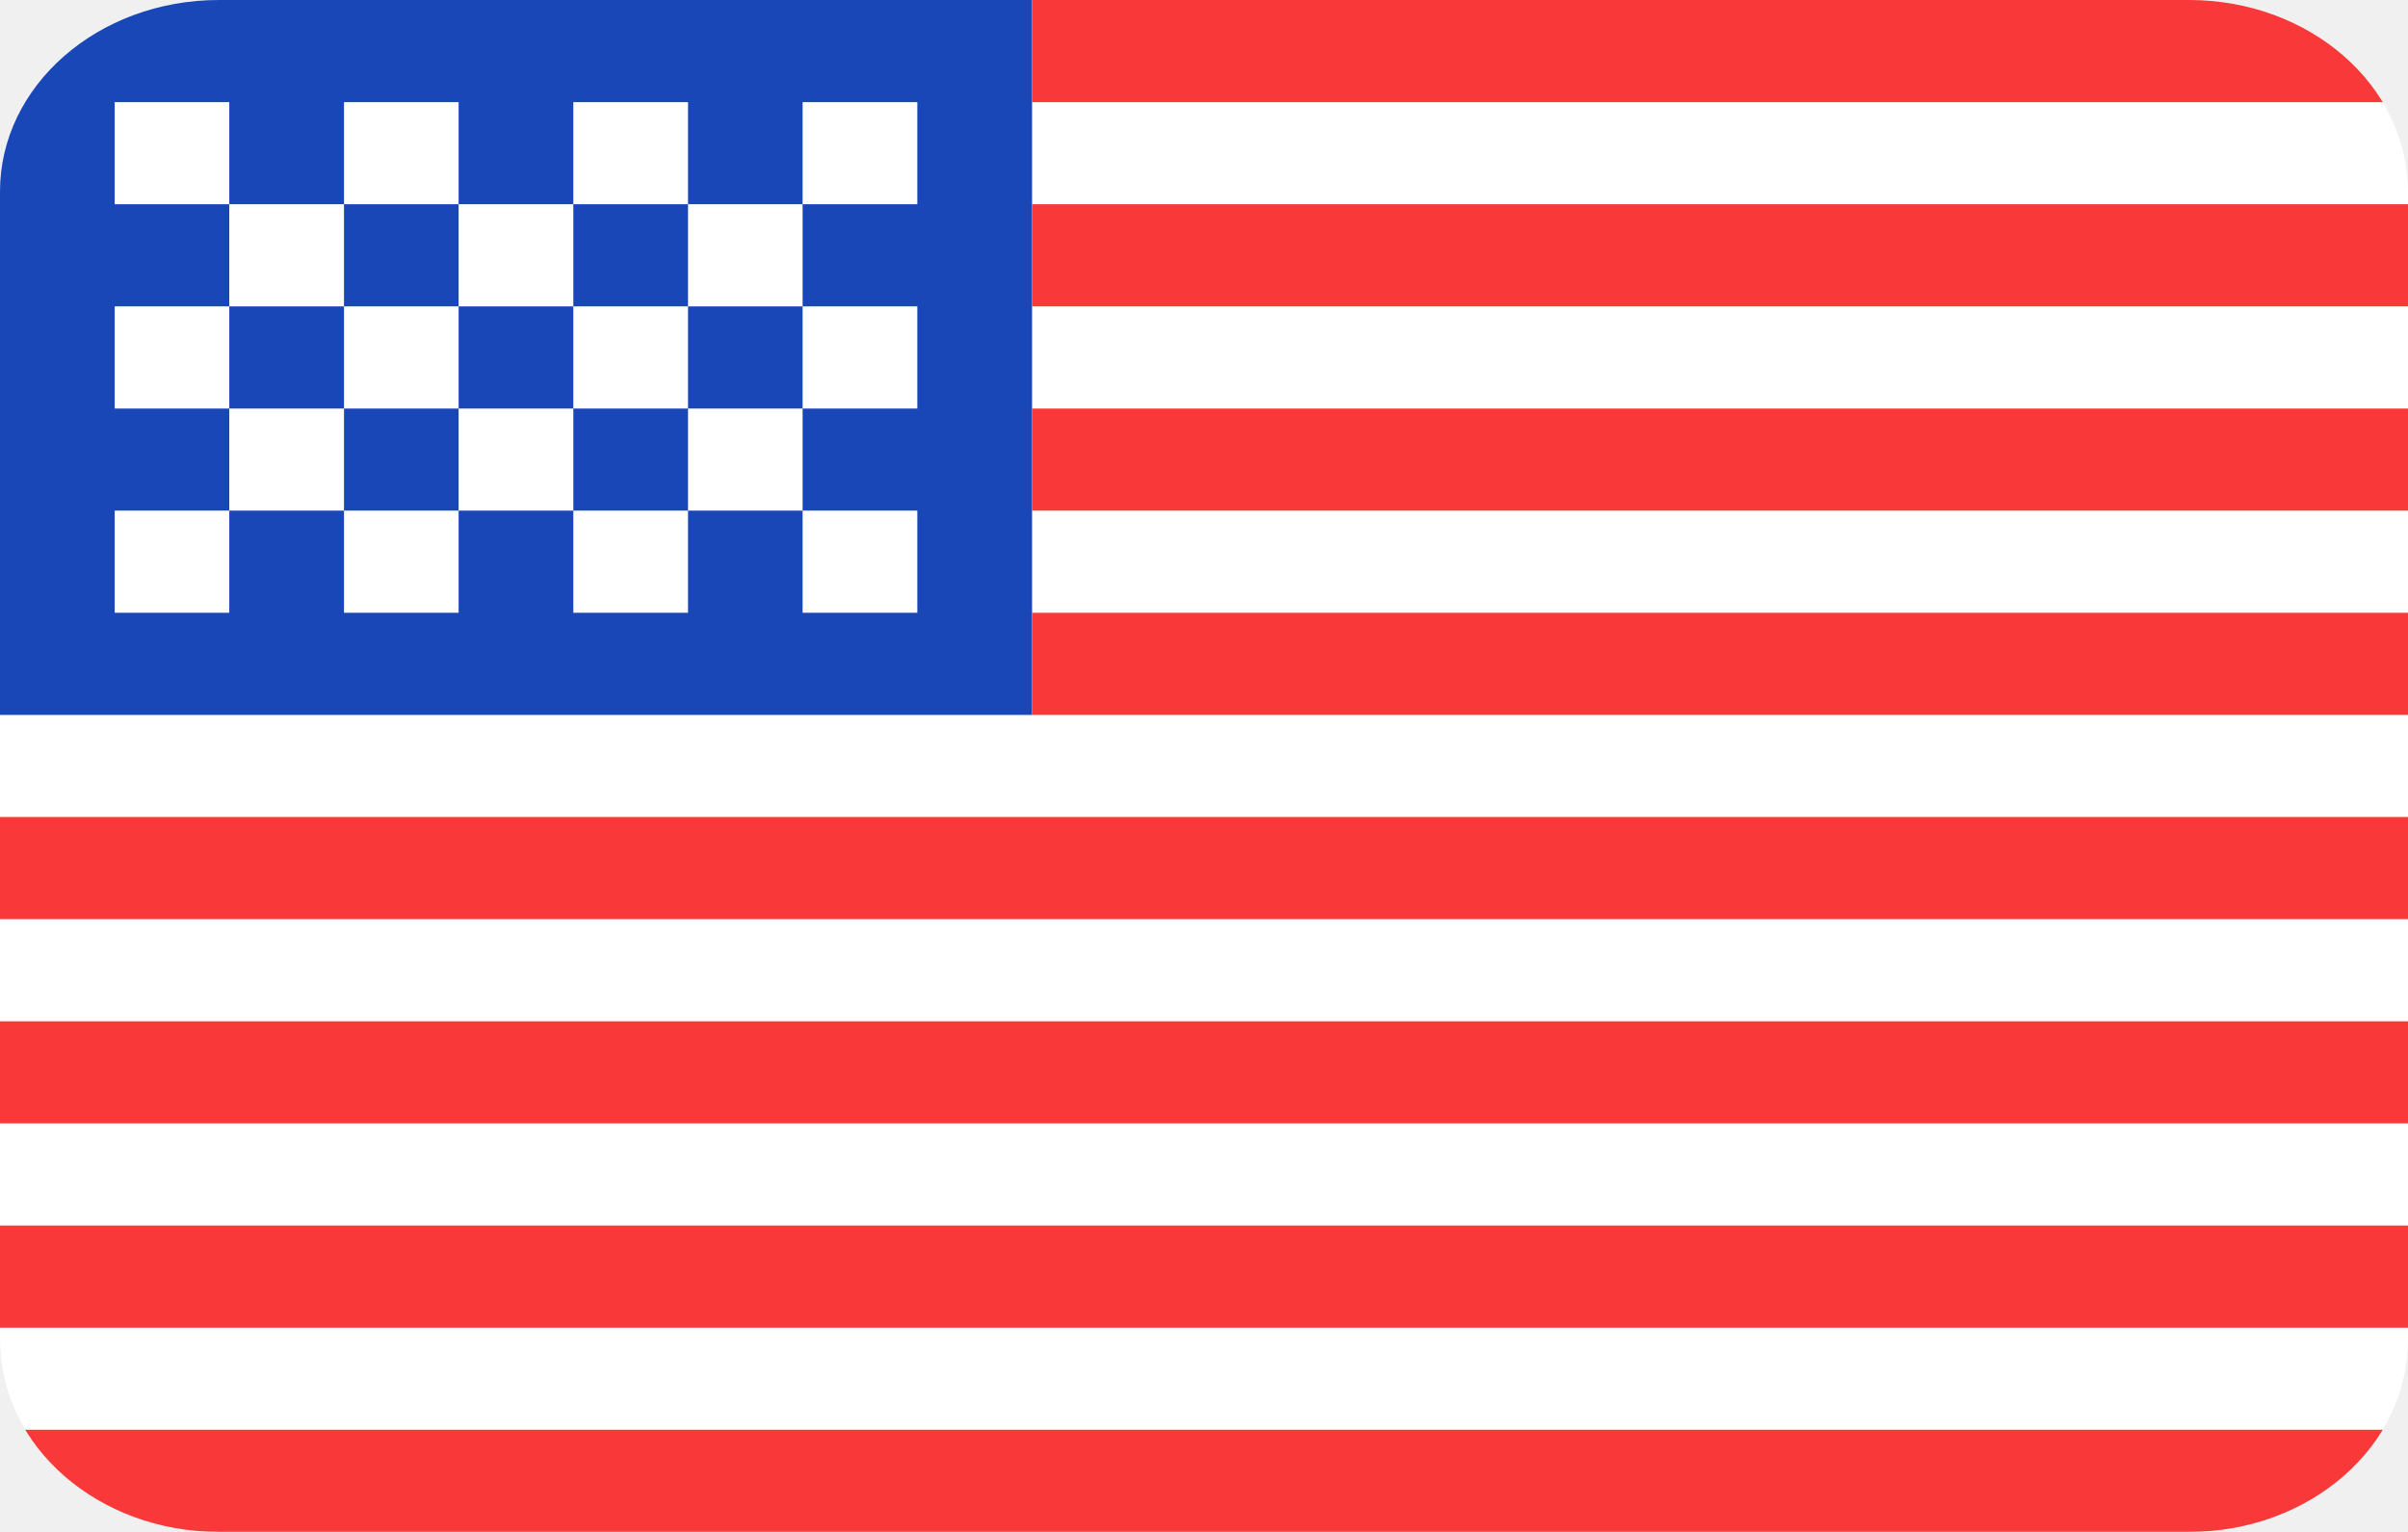
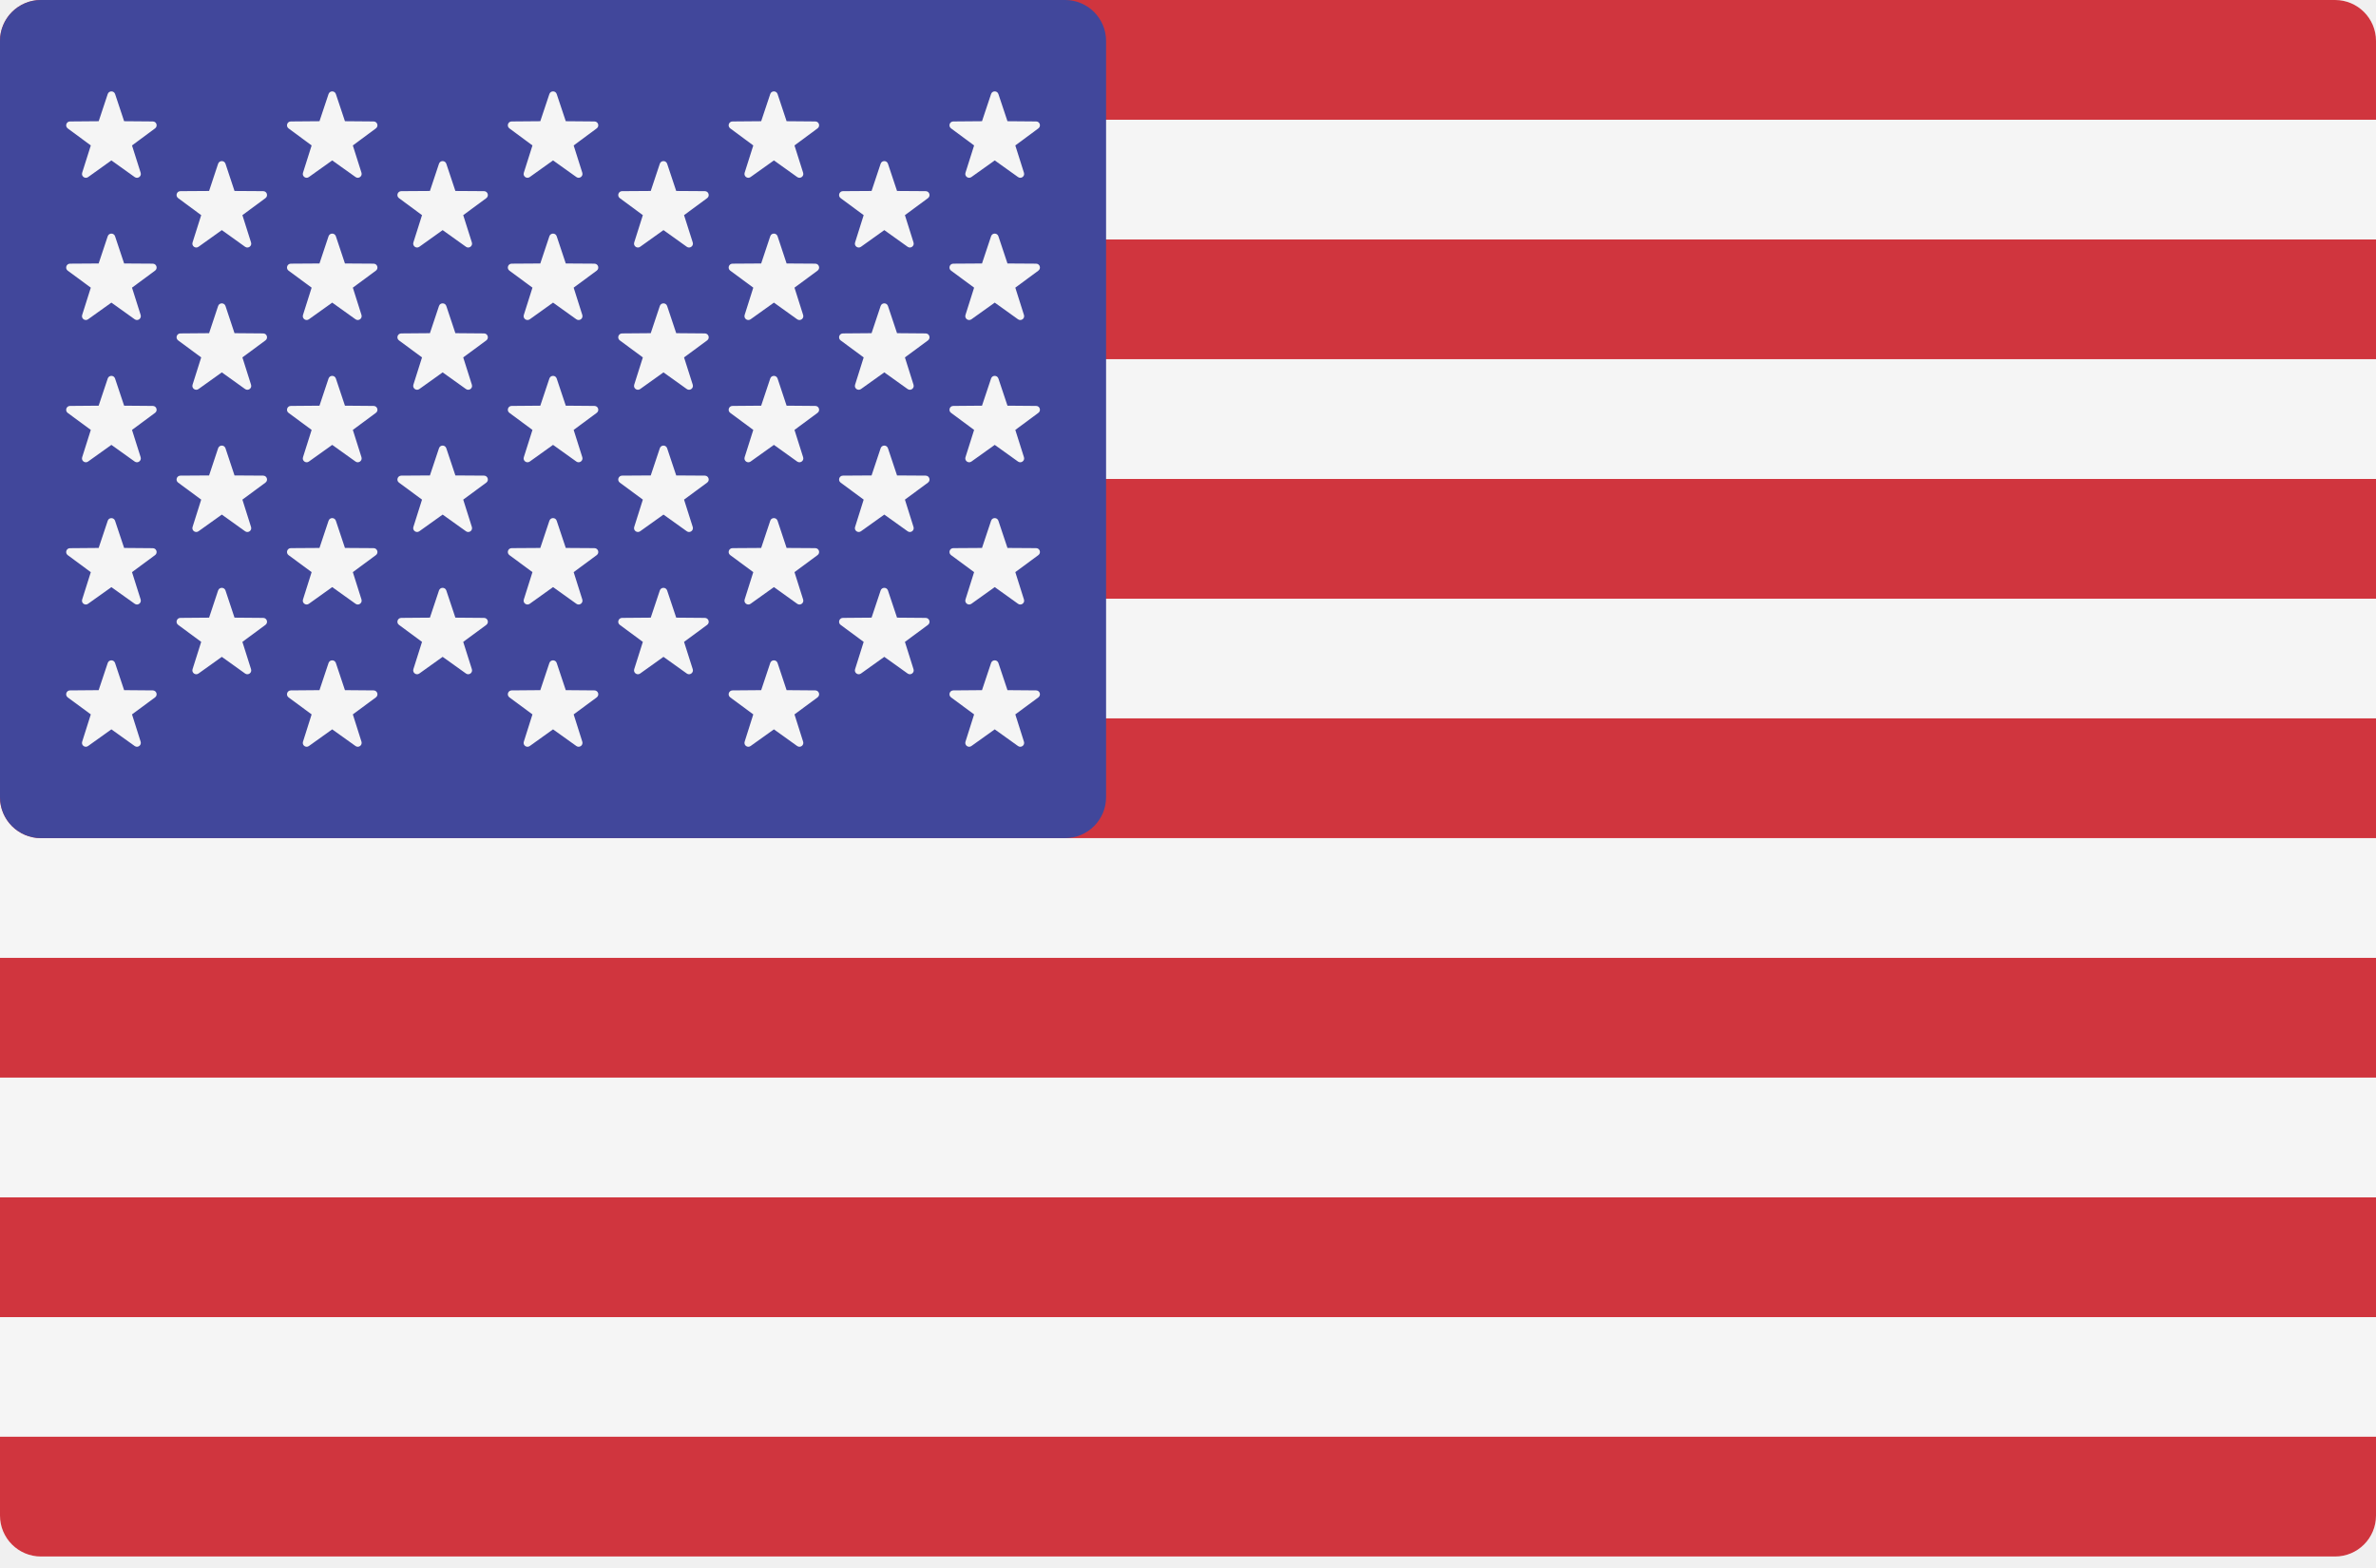
- <svg xmlns="http://www.w3.org/2000/svg" width="55" height="35" viewBox="0 0 55 35" fill="none">
-   <mask id="mask0_315_607" style="mask-type:luminance" maskUnits="userSpaceOnUse" x="0" y="0" width="55" height="35">
-     <path d="M0 0H55V35H0V0Z" fill="white" />
-   </mask>
-   <g mask="url(#mask0_315_607)">
-     <mask id="mask1_315_607" style="mask-type:luminance" maskUnits="userSpaceOnUse" x="0" y="0" width="55" height="35">
-       <path d="M50 0H5C2.239 0 0 1.959 0 4.375V30.625C0 33.041 2.239 35 5 35H50C52.761 35 55 33.041 55 30.625V4.375C55 1.959 52.761 0 50 0Z" fill="white" />
-     </mask>
-     <g mask="url(#mask1_315_607)">
-       <path d="M50 0H5C2.239 0 0 1.959 0 4.375V30.625C0 33.041 2.239 35 5 35H50C52.761 35 55 33.041 55 30.625V4.375C55 1.959 52.761 0 50 0Z" fill="white" />
-       <path fill-rule="evenodd" clip-rule="evenodd" d="M0 0H23.573V16.334H0V0Z" fill="#1A47B8" />
-       <path fill-rule="evenodd" clip-rule="evenodd" d="M23.573 0V2.334H55V0H23.573ZM23.573 4.666V7H55V4.666H23.573ZM23.573 9.334V11.666H55V9.334H23.573ZM23.573 14V16.334H55V14H23.573ZM0 18.666V21H55V18.666H0ZM0 23.334V25.666H55V23.334H0ZM0 28V30.334H55V28H0ZM0 32.666V35H55V32.666H0Z" fill="#F93939" />
-       <path fill-rule="evenodd" clip-rule="evenodd" d="M2.62 2.334V4.666H5.237V2.334H2.62ZM7.857 2.334V4.666H10.475V2.334H7.857ZM13.095 2.334V4.666H15.715V2.334H13.095ZM18.332 2.334V4.666H20.952V2.334H18.332ZM15.715 4.666V7H18.332V4.666H15.715ZM10.475 4.666V7H13.095V4.666H10.475ZM5.237 4.666V7H7.857V4.666H5.237ZM2.62 7V9.334H5.237V7H2.62ZM7.857 7V9.334H10.475V7H7.857ZM13.095 7V9.334H15.715V7H13.095ZM18.332 7V9.334H20.952V7H18.332ZM2.62 11.666V14H5.237V11.666H2.62ZM7.857 11.666V14H10.475V11.666H7.857ZM13.095 11.666V14H15.715V11.666H13.095ZM18.332 11.666V14H20.952V11.666H18.332ZM15.715 9.334V11.666H18.332V9.334H15.715ZM10.475 9.334V11.666H13.095V9.334H10.475ZM5.237 9.334V11.666H7.857V9.334H5.237Z" fill="white" />
-     </g>
-   </g>
+ <svg xmlns="http://www.w3.org/2000/svg" width="50" height="33" viewBox="0 0 50 33" fill="none">
+   <path d="M49.138 32.759H0.862C0.386 32.759 0 32.373 0 31.896V0.862C0 0.386 0.386 0 0.862 0H49.138C49.614 0 50 0.386 50 0.862V31.896C50 32.373 49.614 32.759 49.138 32.759Z" fill="#F5F5F5" />
+   <path d="M50 2.52H0V0.862C0 0.386 0.386 0 0.862 0H49.138C49.614 0 50 0.386 50 0.862L50 2.52Z" fill="#D0353E" />
+   <path d="M50 10.08H0V12.6H50V10.08Z" fill="#D0353E" />
+   <path d="M50 5.04H0V7.559H50V5.04Z" fill="#D0353E" />
+   <path d="M50 17.639H0.862C0.386 17.639 0 17.253 0 16.777V15.119H50V17.639Z" fill="#D0353E" />
+   <path d="M50 25.2H0V27.72H50V25.2Z" fill="#D0353E" />
+   <path d="M49.138 32.758H0.862C0.386 32.758 0 32.372 0 31.896V30.238H50V31.896C50 32.373 49.614 32.758 49.138 32.758Z" fill="#D0353E" />
+   <path d="M50 20.159H0V22.679H50V20.159Z" fill="#D0353E" />
+   <path d="M22.414 0H0.862C0.386 0 0 0.386 0 0.862V16.777C0 17.253 0.386 17.639 0.862 17.639H22.414C22.89 17.639 23.276 17.253 23.276 16.777V0.862C23.276 0.386 22.89 0 22.414 0Z" fill="#41479B" />
+   <path d="M2.422 1.979L2.612 2.551L3.216 2.556C3.294 2.556 3.326 2.656 3.263 2.702L2.778 3.061L2.96 3.636C2.984 3.71 2.899 3.772 2.835 3.727L2.344 3.376L1.854 3.727C1.79 3.772 1.706 3.71 1.729 3.636L1.911 3.061L1.426 2.703C1.363 2.656 1.395 2.557 1.473 2.556L2.077 2.551L2.267 1.979C2.292 1.905 2.397 1.905 2.422 1.979Z" fill="#F5F5F5" />
+   <path d="M2.421 4.972L2.612 5.545L3.215 5.549C3.293 5.55 3.326 5.649 3.263 5.696L2.778 6.054L2.96 6.629C2.983 6.704 2.898 6.765 2.835 6.72L2.344 6.369L1.853 6.72C1.79 6.765 1.705 6.704 1.729 6.629L1.911 6.054L1.425 5.696C1.363 5.649 1.395 5.55 1.473 5.549L2.076 5.545L2.267 4.972C2.292 4.898 2.396 4.898 2.421 4.972Z" fill="#F5F5F5" />
+   <path d="M2.421 7.966L2.612 8.538L3.215 8.543C3.293 8.543 3.326 8.643 3.263 8.689L2.778 9.048L2.96 9.623C2.983 9.697 2.898 9.759 2.835 9.714L2.344 9.363L1.853 9.714C1.79 9.759 1.705 9.697 1.729 9.623L1.911 9.048L1.425 8.69C1.363 8.643 1.395 8.544 1.473 8.543L2.076 8.538L2.267 7.966C2.292 7.892 2.396 7.892 2.421 7.966Z" fill="#F5F5F5" />
+   <path d="M2.421 10.96L2.612 11.532L3.215 11.537C3.293 11.537 3.326 11.637 3.263 11.683L2.778 12.041L2.96 12.617C2.983 12.691 2.898 12.753 2.835 12.707L2.344 12.357L1.853 12.707C1.79 12.753 1.705 12.691 1.729 12.617L1.911 12.042L1.425 11.683C1.363 11.637 1.395 11.537 1.473 11.537L2.076 11.532L2.267 10.96C2.292 10.886 2.396 10.886 2.421 10.96Z" fill="#F5F5F5" />
+   <path d="M2.421 13.953L2.612 14.525L3.215 14.53C3.293 14.531 3.326 14.63 3.263 14.677L2.778 15.035L2.96 15.61C2.983 15.685 2.898 15.746 2.835 15.701L2.344 15.35L1.853 15.701C1.79 15.746 1.705 15.685 1.729 15.61L1.911 15.035L1.425 14.677C1.363 14.63 1.395 14.531 1.473 14.53L2.076 14.525L2.267 13.953C2.292 13.879 2.396 13.879 2.421 13.953Z" fill="#F5F5F5" />
+   <path d="M4.745 3.446L4.935 4.019L5.539 4.023C5.617 4.024 5.649 4.123 5.586 4.17L5.101 4.528L5.283 5.103C5.307 5.178 5.222 5.239 5.158 5.194L4.668 4.843L4.177 5.194C4.113 5.239 4.029 5.178 4.052 5.103L4.234 4.528L3.749 4.17C3.686 4.123 3.718 4.024 3.796 4.023L4.4 4.019L4.59 3.446C4.615 3.372 4.72 3.372 4.745 3.446Z" fill="#F5F5F5" />
+   <path d="M4.745 6.44L4.935 7.012L5.539 7.017C5.617 7.018 5.649 7.117 5.586 7.164L5.101 7.522L5.283 8.097C5.307 8.172 5.222 8.233 5.158 8.188L4.668 7.837L4.177 8.188C4.113 8.233 4.029 8.172 4.052 8.097L4.234 7.522L3.749 7.164C3.686 7.117 3.718 7.018 3.796 7.017L4.4 7.012L4.59 6.44C4.615 6.366 4.72 6.366 4.745 6.44Z" fill="#F5F5F5" />
+   <path d="M4.745 9.434L4.935 10.006L5.539 10.01C5.617 10.011 5.649 10.111 5.586 10.157L5.101 10.515L5.283 11.091C5.307 11.165 5.222 11.227 5.158 11.181L4.668 10.83L4.177 11.181C4.113 11.226 4.029 11.165 4.052 11.091L4.234 10.515L3.749 10.157C3.686 10.111 3.718 10.011 3.796 10.01L4.4 10.006L4.59 9.434C4.615 9.359 4.72 9.359 4.745 9.434Z" fill="#F5F5F5" />
+   <path d="M4.745 12.427L4.935 12.999L5.539 13.004C5.617 13.005 5.649 13.104 5.586 13.151L5.101 13.509L5.283 14.084C5.307 14.159 5.222 14.22 5.158 14.175L4.668 13.824L4.177 14.175C4.113 14.22 4.029 14.159 4.052 14.084L4.234 13.509L3.749 13.151C3.686 13.104 3.718 13.005 3.796 13.004L4.4 12.999L4.59 12.427C4.615 12.353 4.72 12.353 4.745 12.427Z" fill="#F5F5F5" />
+   <path d="M7.068 1.979L7.259 2.551L7.862 2.556C7.94 2.556 7.973 2.656 7.91 2.702L7.425 3.061L7.607 3.636C7.63 3.71 7.545 3.772 7.482 3.726L6.991 3.376L6.5 3.726C6.437 3.772 6.352 3.71 6.376 3.636L6.558 3.061L6.072 2.702C6.01 2.656 6.042 2.556 6.12 2.556L6.723 2.551L6.914 1.979C6.939 1.905 7.043 1.905 7.068 1.979Z" fill="#F5F5F5" />
+   <path d="M7.068 4.972L7.259 5.545L7.862 5.549C7.94 5.55 7.973 5.649 7.91 5.696L7.425 6.054L7.607 6.629C7.63 6.704 7.545 6.765 7.482 6.72L6.991 6.369L6.5 6.72C6.437 6.765 6.352 6.704 6.376 6.629L6.558 6.054L6.072 5.696C6.01 5.649 6.042 5.55 6.12 5.549L6.723 5.545L6.914 4.972C6.939 4.898 7.043 4.898 7.068 4.972Z" fill="#F5F5F5" />
+   <path d="M7.068 7.966L7.259 8.538L7.862 8.543C7.94 8.543 7.973 8.643 7.91 8.689L7.425 9.048L7.607 9.623C7.63 9.697 7.545 9.759 7.482 9.714L6.991 9.363L6.5 9.714C6.437 9.759 6.352 9.697 6.376 9.623L6.558 9.048L6.072 8.689C6.01 8.643 6.042 8.543 6.12 8.543L6.723 8.538L6.914 7.966C6.939 7.892 7.043 7.892 7.068 7.966Z" fill="#F5F5F5" />
+   <path d="M7.068 10.96L7.259 11.532L7.862 11.536C7.94 11.537 7.973 11.637 7.91 11.683L7.425 12.041L7.607 12.617C7.63 12.691 7.545 12.753 7.482 12.707L6.991 12.356L6.5 12.707C6.437 12.752 6.352 12.691 6.376 12.617L6.558 12.041L6.072 11.683C6.01 11.636 6.042 11.537 6.12 11.536L6.723 11.532L6.914 10.96C6.939 10.885 7.043 10.885 7.068 10.96Z" fill="#F5F5F5" />
+   <path d="M7.068 13.953L7.259 14.525L7.862 14.53C7.94 14.531 7.973 14.63 7.91 14.677L7.425 15.035L7.607 15.61C7.63 15.685 7.545 15.746 7.482 15.701L6.991 15.35L6.5 15.701C6.437 15.746 6.352 15.685 6.376 15.61L6.558 15.035L6.072 14.677C6.01 14.63 6.042 14.531 6.12 14.53L6.723 14.525L6.914 13.953C6.939 13.879 7.043 13.879 7.068 13.953Z" fill="#F5F5F5" />
+   <path d="M9.392 3.446L9.583 4.019L10.186 4.023C10.264 4.024 10.296 4.123 10.234 4.17L9.748 4.528L9.93 5.103C9.954 5.178 9.869 5.239 9.806 5.194L9.315 4.843L8.824 5.194C8.761 5.239 8.676 5.178 8.699 5.103L8.881 4.528L8.396 4.17C8.333 4.123 8.366 4.024 8.444 4.023L9.047 4.019L9.238 3.446C9.262 3.372 9.367 3.372 9.392 3.446Z" fill="#F5F5F5" />
+   <path d="M9.392 6.44L9.583 7.012L10.186 7.017C10.264 7.018 10.296 7.117 10.234 7.164L9.748 7.522L9.93 8.097C9.954 8.172 9.869 8.233 9.806 8.188L9.315 7.837L8.824 8.188C8.761 8.233 8.676 8.172 8.699 8.097L8.881 7.522L8.396 7.164C8.333 7.117 8.366 7.018 8.444 7.017L9.047 7.012L9.238 6.44C9.262 6.366 9.367 6.366 9.392 6.44Z" fill="#F5F5F5" />
+   <path d="M9.392 9.434L9.583 10.006L10.186 10.01C10.264 10.011 10.296 10.111 10.234 10.157L9.748 10.515L9.93 11.091C9.954 11.165 9.869 11.227 9.806 11.181L9.315 10.83L8.824 11.181C8.761 11.226 8.676 11.165 8.699 11.091L8.881 10.515L8.396 10.157C8.333 10.111 8.366 10.011 8.444 10.01L9.047 10.006L9.238 9.434C9.262 9.359 9.367 9.359 9.392 9.434Z" fill="#F5F5F5" />
+   <path d="M9.392 12.427L9.583 12.999L10.186 13.004C10.264 13.005 10.296 13.104 10.234 13.151L9.748 13.509L9.93 14.084C9.954 14.159 9.869 14.22 9.806 14.175L9.315 13.824L8.824 14.175C8.761 14.22 8.676 14.159 8.699 14.084L8.881 13.509L8.396 13.151C8.333 13.104 8.366 13.005 8.444 13.004L9.047 12.999L9.238 12.427C9.262 12.353 9.367 12.353 9.392 12.427Z" fill="#F5F5F5" />
+   <path d="M11.715 1.979L11.906 2.551L12.509 2.556C12.588 2.556 12.62 2.656 12.557 2.702L12.072 3.061L12.254 3.636C12.277 3.71 12.193 3.772 12.129 3.726L11.638 3.376L11.148 3.726C11.084 3.772 10.999 3.71 11.023 3.636L11.205 3.061L10.72 2.702C10.657 2.656 10.689 2.556 10.767 2.556L11.37 2.551L11.561 1.979C11.586 1.905 11.691 1.905 11.715 1.979Z" fill="#F5F5F5" />
+   <path d="M11.715 4.972L11.906 5.545L12.509 5.549C12.588 5.55 12.62 5.649 12.557 5.696L12.072 6.054L12.254 6.629C12.277 6.704 12.193 6.765 12.129 6.72L11.638 6.369L11.148 6.72C11.084 6.765 10.999 6.704 11.023 6.629L11.205 6.054L10.72 5.696C10.657 5.649 10.689 5.55 10.767 5.549L11.37 5.545L11.561 4.972C11.586 4.898 11.691 4.898 11.715 4.972Z" fill="#F5F5F5" />
+   <path d="M11.715 7.966L11.906 8.538L12.509 8.543C12.588 8.543 12.62 8.643 12.557 8.689L12.072 9.048L12.254 9.623C12.277 9.697 12.193 9.759 12.129 9.714L11.638 9.363L11.148 9.714C11.084 9.759 10.999 9.697 11.023 9.623L11.205 9.048L10.72 8.689C10.657 8.643 10.689 8.543 10.767 8.543L11.37 8.538L11.561 7.966C11.586 7.892 11.691 7.892 11.715 7.966Z" fill="#F5F5F5" />
+   <path d="M11.715 10.96L11.906 11.532L12.509 11.536C12.588 11.537 12.62 11.637 12.557 11.683L12.072 12.041L12.254 12.617C12.277 12.691 12.193 12.753 12.129 12.707L11.638 12.356L11.148 12.707C11.084 12.752 10.999 12.691 11.023 12.617L11.205 12.041L10.72 11.683C10.657 11.636 10.689 11.537 10.767 11.536L11.37 11.532L11.561 10.96C11.586 10.885 11.691 10.885 11.715 10.96Z" fill="#F5F5F5" />
+   <path d="M11.715 13.953L11.906 14.525L12.509 14.53C12.588 14.531 12.62 14.63 12.557 14.677L12.072 15.035L12.254 15.61C12.277 15.685 12.193 15.746 12.129 15.701L11.638 15.35L11.148 15.701C11.084 15.746 10.999 15.685 11.023 15.61L11.205 15.035L10.72 14.677C10.657 14.63 10.689 14.531 10.767 14.53L11.37 14.525L11.561 13.953C11.586 13.879 11.691 13.879 11.715 13.953Z" fill="#F5F5F5" />
+   <path d="M14.039 3.446L14.23 4.019L14.833 4.023C14.911 4.024 14.944 4.123 14.881 4.17L14.395 4.528L14.578 5.103C14.601 5.178 14.516 5.239 14.453 5.194L13.962 4.843L13.471 5.194C13.408 5.239 13.323 5.178 13.346 5.103L13.528 4.528L13.043 4.17C12.98 4.123 13.013 4.024 13.091 4.023L13.694 4.019L13.885 3.446C13.91 3.372 14.014 3.372 14.039 3.446Z" fill="#F5F5F5" />
+   <path d="M14.039 6.44L14.23 7.012L14.833 7.017C14.911 7.018 14.944 7.117 14.881 7.164L14.395 7.522L14.578 8.097C14.601 8.172 14.516 8.233 14.453 8.188L13.962 7.837L13.471 8.188C13.408 8.233 13.323 8.172 13.346 8.097L13.528 7.522L13.043 7.164C12.98 7.117 13.013 7.018 13.091 7.017L13.694 7.012L13.885 6.44C13.91 6.366 14.014 6.366 14.039 6.44Z" fill="#F5F5F5" />
+   <path d="M14.039 9.434L14.23 10.006L14.833 10.01C14.911 10.011 14.944 10.111 14.881 10.157L14.395 10.515L14.578 11.091C14.601 11.165 14.516 11.227 14.453 11.181L13.962 10.83L13.471 11.181C13.408 11.226 13.323 11.165 13.346 11.091L13.528 10.515L13.043 10.157C12.98 10.111 13.013 10.011 13.091 10.01L13.694 10.006L13.885 9.434C13.91 9.359 14.014 9.359 14.039 9.434Z" fill="#F5F5F5" />
+   <path d="M14.039 12.427L14.23 12.999L14.833 13.004C14.911 13.005 14.944 13.104 14.881 13.151L14.395 13.509L14.578 14.084C14.601 14.159 14.516 14.22 14.453 14.175L13.962 13.824L13.471 14.175C13.408 14.22 13.323 14.159 13.346 14.084L13.528 13.509L13.043 13.151C12.98 13.104 13.013 13.005 13.091 13.004L13.694 12.999L13.885 12.427C13.91 12.353 14.014 12.353 14.039 12.427Z" fill="#F5F5F5" />
+   <path d="M16.363 1.979L16.553 2.551L17.157 2.556C17.235 2.556 17.267 2.656 17.204 2.702L16.719 3.061L16.901 3.636C16.925 3.71 16.84 3.772 16.776 3.726L16.286 3.376L15.795 3.726C15.731 3.772 15.647 3.71 15.67 3.636L15.852 3.061L15.367 2.702C15.304 2.656 15.336 2.556 15.415 2.556L16.018 2.551L16.209 1.979C16.233 1.905 16.338 1.905 16.363 1.979Z" fill="#F5F5F5" />
+   <path d="M16.363 4.972L16.553 5.545L17.157 5.549C17.235 5.55 17.267 5.649 17.204 5.696L16.719 6.054L16.901 6.629C16.925 6.704 16.84 6.765 16.776 6.72L16.286 6.369L15.795 6.72C15.731 6.765 15.647 6.704 15.67 6.629L15.852 6.054L15.367 5.696C15.304 5.649 15.336 5.55 15.415 5.549L16.018 5.545L16.209 4.972C16.233 4.898 16.338 4.898 16.363 4.972Z" fill="#F5F5F5" />
+   <path d="M16.363 7.966L16.553 8.538L17.157 8.543C17.235 8.543 17.267 8.643 17.204 8.689L16.719 9.048L16.901 9.623C16.925 9.697 16.84 9.759 16.776 9.714L16.286 9.363L15.795 9.714C15.731 9.759 15.647 9.697 15.67 9.623L15.852 9.048L15.367 8.689C15.304 8.643 15.336 8.543 15.415 8.543L16.018 8.538L16.209 7.966C16.233 7.892 16.338 7.892 16.363 7.966Z" fill="#F5F5F5" />
+   <path d="M16.363 10.96L16.553 11.532L17.157 11.536C17.235 11.537 17.267 11.637 17.204 11.683L16.719 12.041L16.901 12.617C16.925 12.691 16.84 12.753 16.776 12.707L16.286 12.356L15.795 12.707C15.731 12.752 15.647 12.691 15.67 12.617L15.852 12.041L15.367 11.683C15.304 11.636 15.336 11.537 15.415 11.536L16.018 11.532L16.209 10.96C16.233 10.885 16.338 10.885 16.363 10.96Z" fill="#F5F5F5" />
+   <path d="M16.363 13.953L16.553 14.525L17.157 14.53C17.235 14.531 17.267 14.63 17.204 14.677L16.719 15.035L16.901 15.61C16.925 15.685 16.84 15.746 16.776 15.701L16.286 15.35L15.795 15.701C15.731 15.746 15.647 15.685 15.67 15.61L15.852 15.035L15.367 14.677C15.304 14.63 15.336 14.531 15.415 14.53L16.018 14.525L16.209 13.953C16.233 13.879 16.338 13.879 16.363 13.953Z" fill="#F5F5F5" />
+   <path d="M18.686 3.446L18.877 4.019L19.48 4.023C19.558 4.024 19.59 4.123 19.528 4.17L19.043 4.528L19.224 5.103C19.248 5.178 19.163 5.239 19.1 5.194L18.609 4.843L18.118 5.194C18.055 5.239 17.97 5.178 17.994 5.103L18.175 4.528L17.69 4.17C17.628 4.123 17.66 4.024 17.738 4.023L18.341 4.019L18.532 3.446C18.557 3.372 18.661 3.372 18.686 3.446Z" fill="#F5F5F5" />
+   <path d="M18.686 6.44L18.877 7.012L19.48 7.017C19.558 7.018 19.59 7.117 19.528 7.164L19.043 7.522L19.224 8.097C19.248 8.172 19.163 8.233 19.1 8.188L18.609 7.837L18.118 8.188C18.055 8.233 17.97 8.172 17.994 8.097L18.175 7.522L17.69 7.164C17.628 7.117 17.66 7.018 17.738 7.017L18.341 7.012L18.532 6.44C18.557 6.366 18.661 6.366 18.686 6.44Z" fill="#F5F5F5" />
+   <path d="M18.686 9.434L18.877 10.006L19.48 10.01C19.558 10.011 19.59 10.111 19.528 10.157L19.043 10.515L19.224 11.091C19.248 11.165 19.163 11.227 19.1 11.181L18.609 10.83L18.118 11.181C18.055 11.226 17.97 11.165 17.994 11.091L18.175 10.515L17.69 10.157C17.628 10.111 17.66 10.011 17.738 10.01L18.341 10.006L18.532 9.434C18.557 9.359 18.661 9.359 18.686 9.434Z" fill="#F5F5F5" />
+   <path d="M18.686 12.427L18.877 12.999L19.48 13.004C19.558 13.005 19.59 13.104 19.528 13.151L19.043 13.509L19.224 14.084C19.248 14.159 19.163 14.22 19.1 14.175L18.609 13.824L18.118 14.175C18.055 14.22 17.97 14.159 17.994 14.084L18.175 13.509L17.69 13.151C17.628 13.104 17.66 13.005 17.738 13.004L18.341 12.999L18.532 12.427C18.557 12.353 18.661 12.353 18.686 12.427Z" fill="#F5F5F5" />
+   <path d="M21.01 1.979L21.201 2.551L21.804 2.556C21.882 2.556 21.914 2.656 21.851 2.702L21.366 3.061L21.548 3.636C21.572 3.71 21.487 3.772 21.423 3.726L20.933 3.376L20.442 3.726C20.378 3.772 20.294 3.71 20.317 3.636L20.499 3.061L20.014 2.702C19.951 2.656 19.983 2.556 20.061 2.556L20.665 2.551L20.856 1.979C20.88 1.905 20.985 1.905 21.01 1.979Z" fill="#F5F5F5" />
+   <path d="M21.01 4.972L21.201 5.545L21.804 5.549C21.882 5.55 21.914 5.649 21.851 5.696L21.366 6.054L21.548 6.629C21.572 6.704 21.487 6.765 21.423 6.72L20.933 6.369L20.442 6.72C20.378 6.765 20.294 6.704 20.317 6.629L20.499 6.054L20.014 5.696C19.951 5.649 19.983 5.55 20.061 5.549L20.665 5.545L20.856 4.972C20.88 4.898 20.985 4.898 21.01 4.972Z" fill="#F5F5F5" />
+   <path d="M21.01 7.966L21.201 8.538L21.804 8.543C21.882 8.543 21.914 8.643 21.851 8.689L21.366 9.048L21.548 9.623C21.572 9.697 21.487 9.759 21.423 9.714L20.933 9.363L20.442 9.714C20.378 9.759 20.294 9.697 20.317 9.623L20.499 9.048L20.014 8.689C19.951 8.643 19.983 8.543 20.061 8.543L20.665 8.538L20.856 7.966C20.88 7.892 20.985 7.892 21.01 7.966Z" fill="#F5F5F5" />
+   <path d="M21.01 10.96L21.201 11.532L21.804 11.536C21.882 11.537 21.914 11.637 21.851 11.683L21.366 12.041L21.548 12.617C21.572 12.691 21.487 12.753 21.423 12.707L20.933 12.356L20.442 12.707C20.378 12.752 20.294 12.691 20.317 12.617L20.499 12.041L20.014 11.683C19.951 11.636 19.983 11.537 20.061 11.536L20.665 11.532L20.856 10.96C20.88 10.885 20.985 10.885 21.01 10.96Z" fill="#F5F5F5" />
+   <path d="M21.01 13.953L21.201 14.525L21.804 14.53C21.882 14.531 21.914 14.63 21.851 14.677L21.366 15.035L21.548 15.61C21.572 15.685 21.487 15.746 21.423 15.701L20.933 15.35L20.442 15.701C20.378 15.746 20.294 15.685 20.317 15.61L20.499 15.035L20.014 14.677C19.951 14.63 19.983 14.531 20.061 14.53L20.665 14.525L20.856 13.953C20.88 13.879 20.985 13.879 21.01 13.953Z" fill="#F5F5F5" />
</svg>
